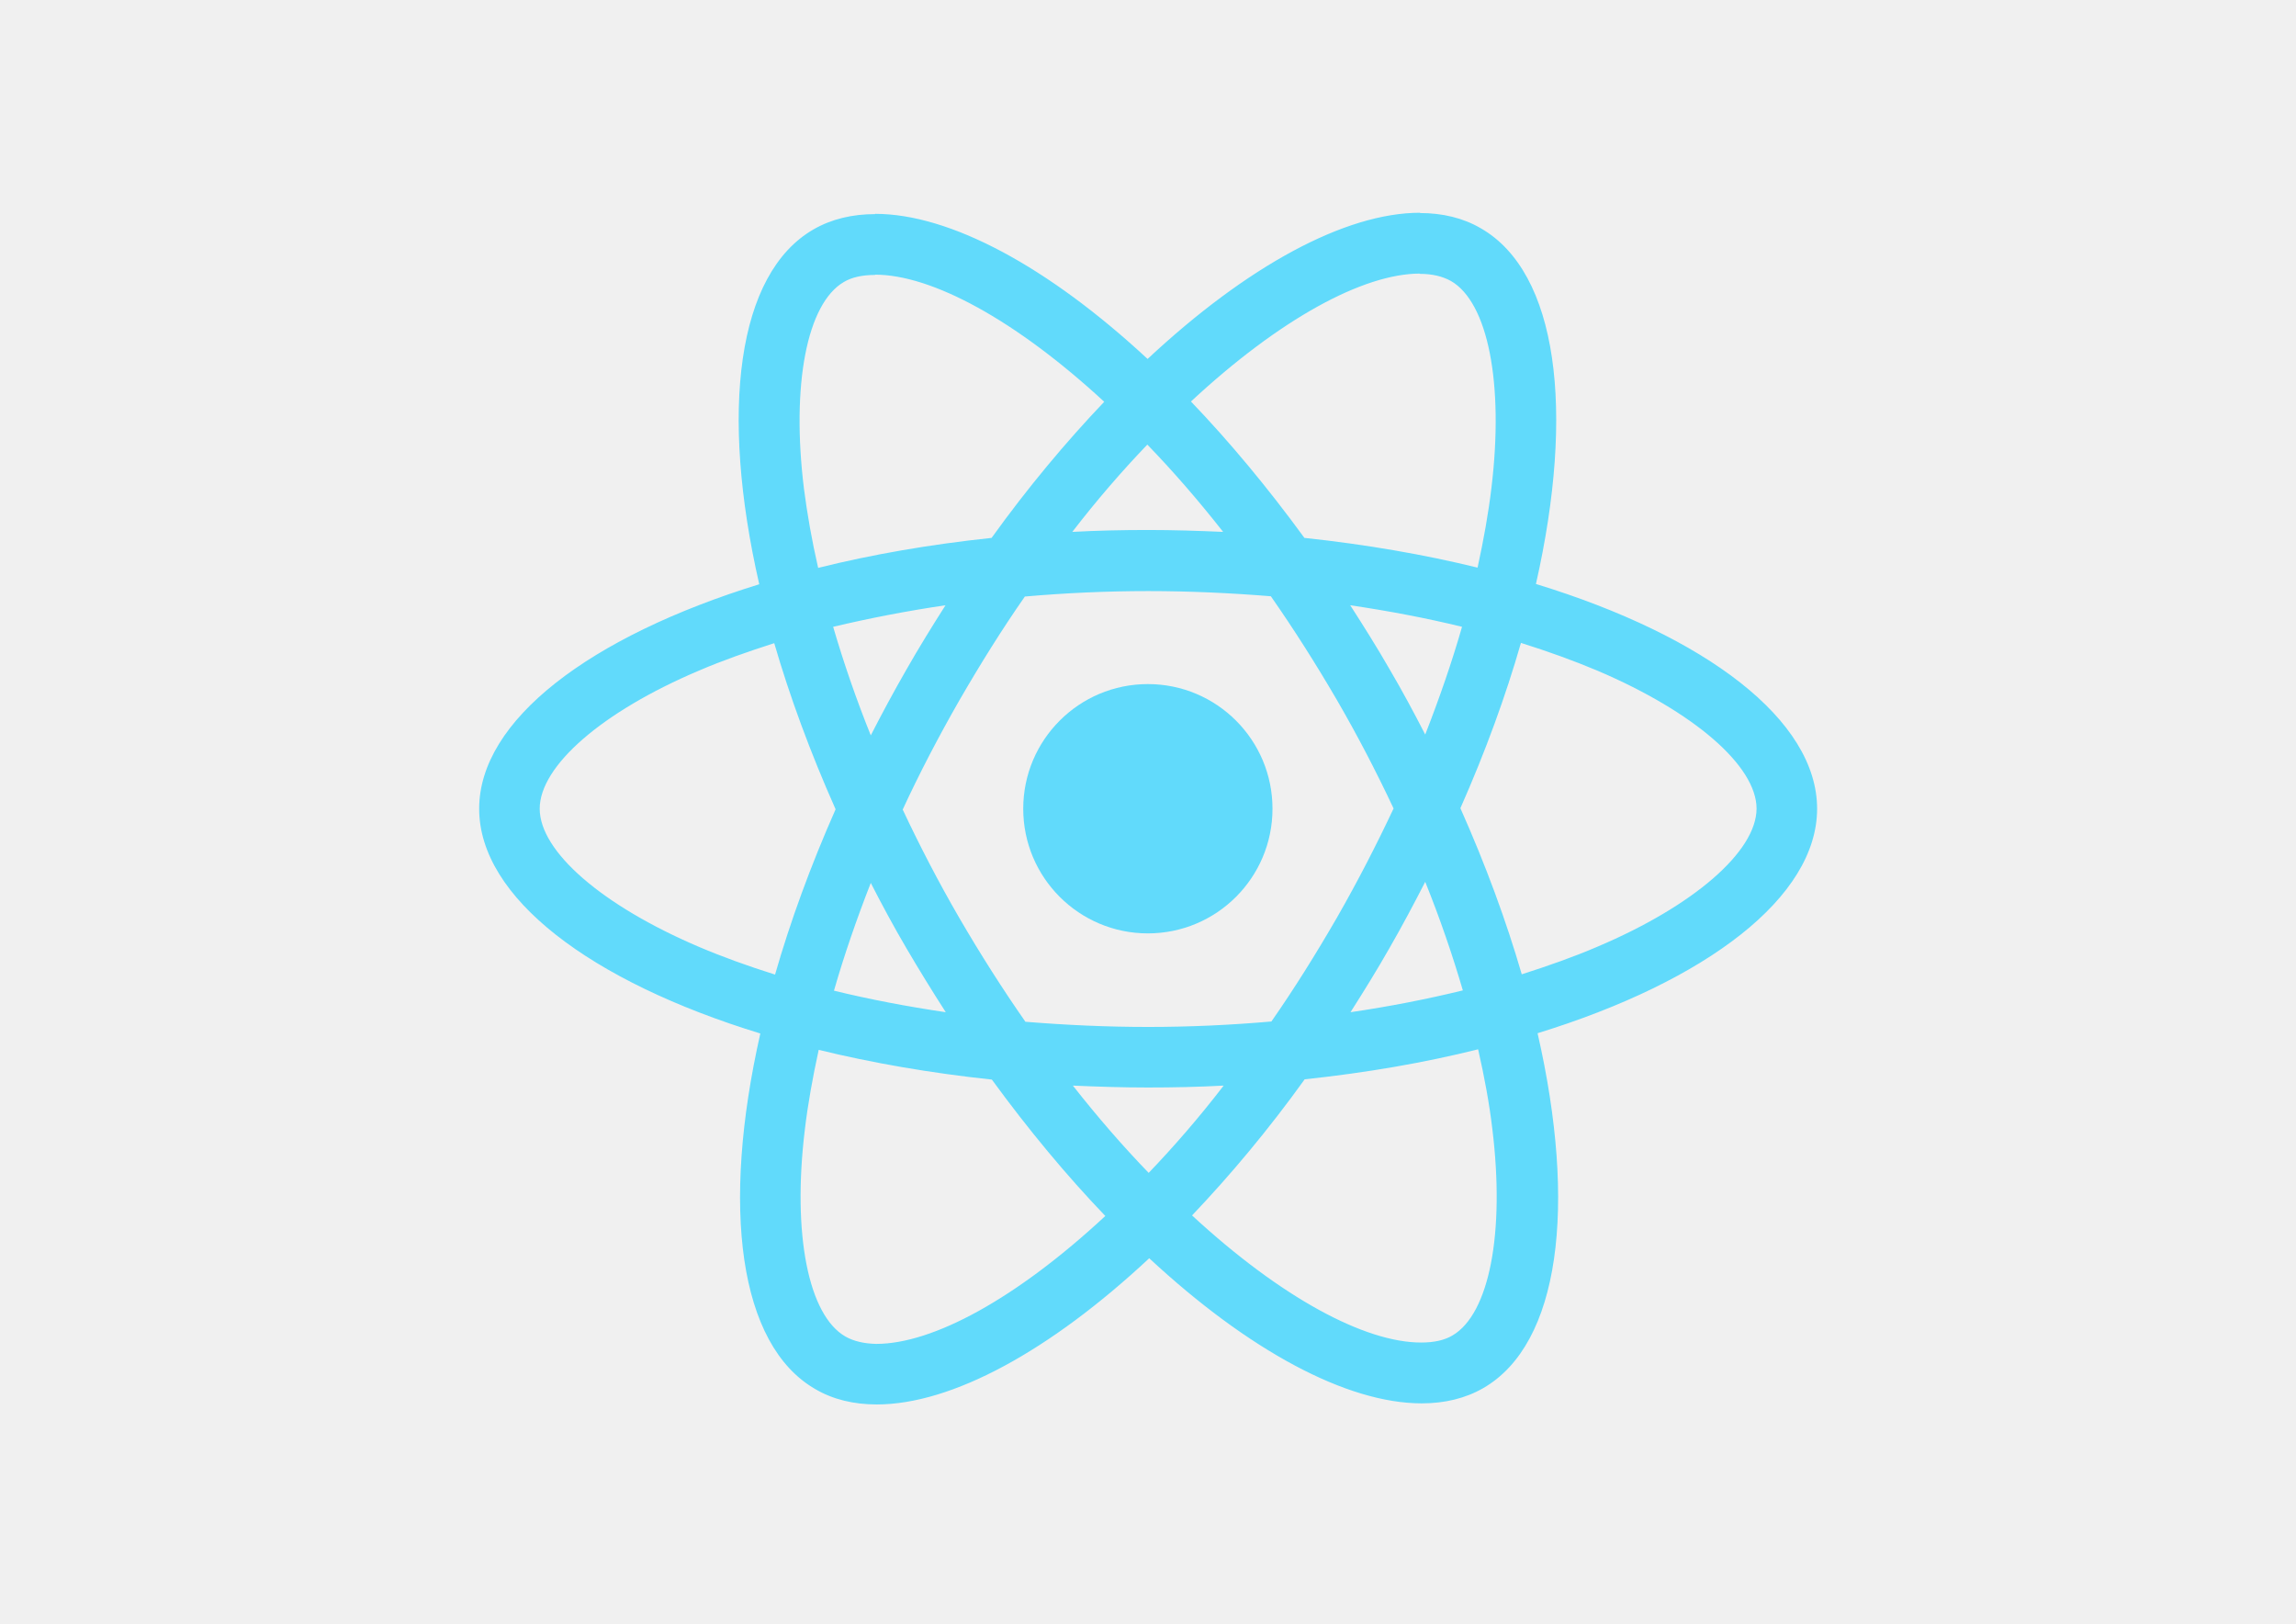
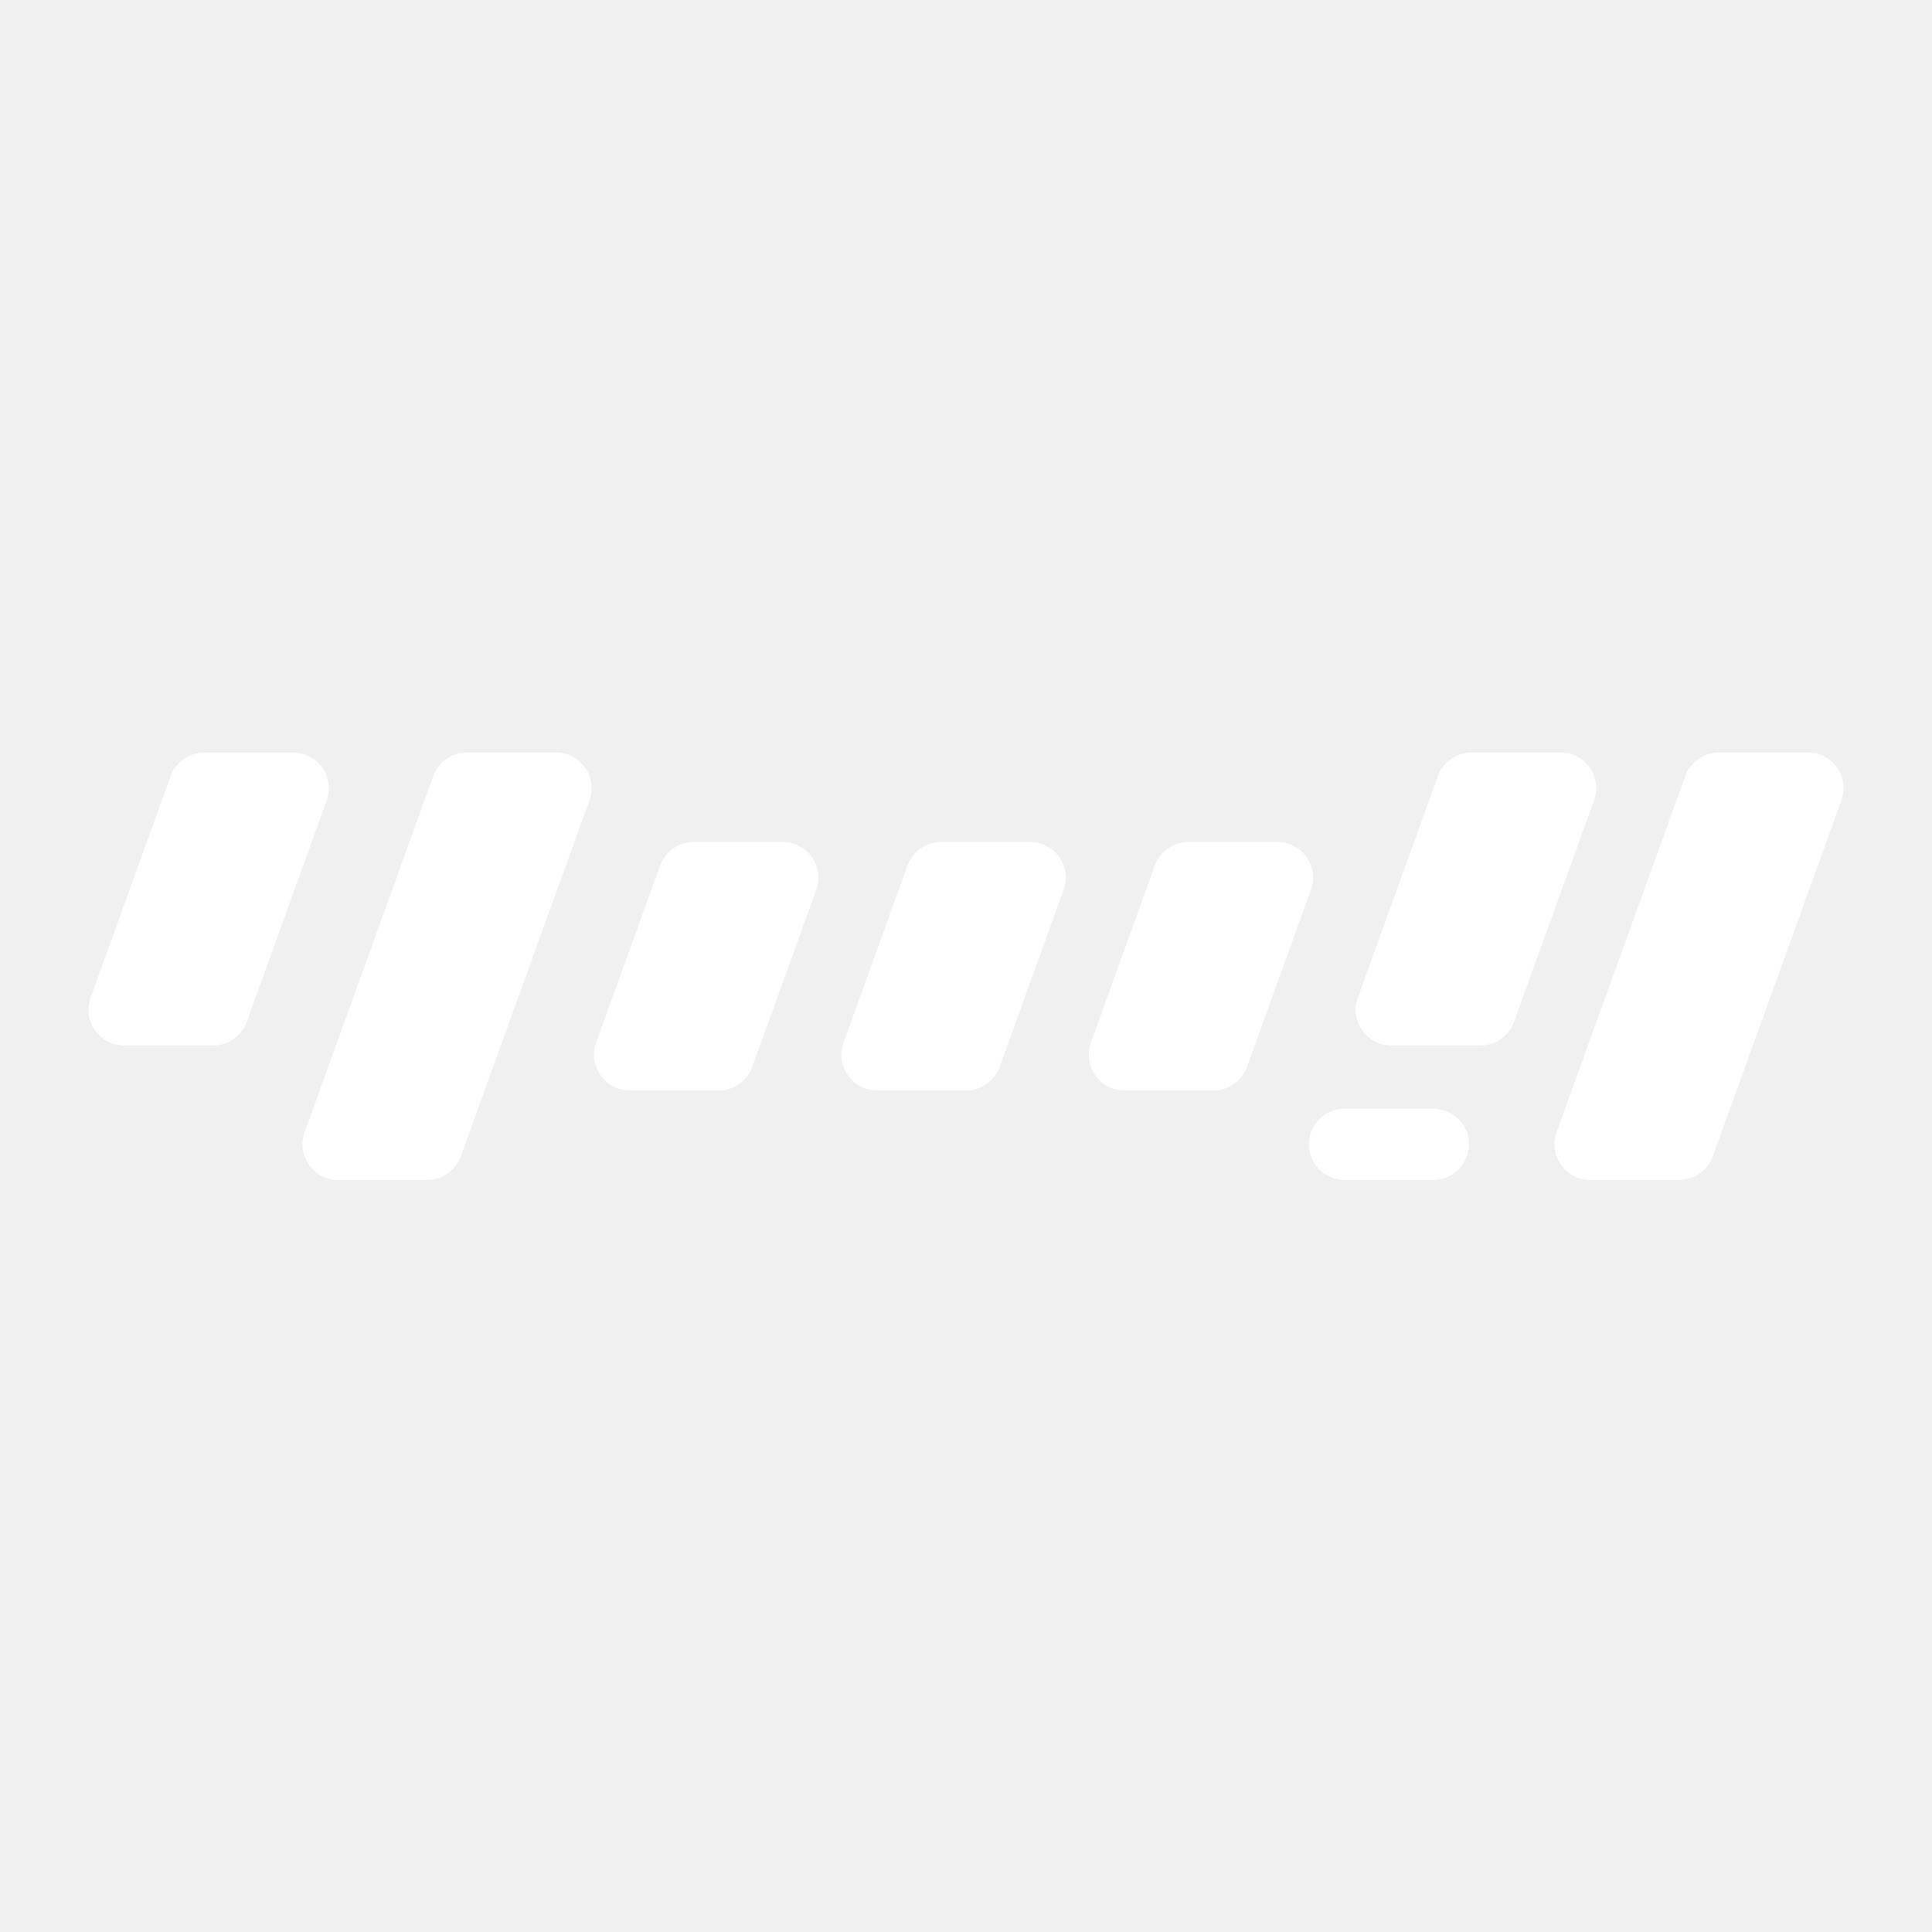
- <svg xmlns="http://www.w3.org/2000/svg" viewBox="0 0 841.9 595.3">
-   <g fill="#61DAFB">
-     <path d="M666.3 296.5c0-32.5-40.7-63.3-103.1-82.4 14.4-63.6 8-114.2-20.2-130.4-6.5-3.8-14.1-5.6-22.4-5.6v22.3c4.6 0 8.3.9 11.4 2.6 13.6 7.8 19.5 37.5 14.9 75.7-1.1 9.4-2.9 19.3-5.1 29.4-19.6-4.8-41-8.5-63.5-10.9-13.5-18.5-27.5-35.3-41.6-50 32.6-30.3 63.2-46.9 84-46.9V78c-27.5 0-63.5 19.6-99.9 53.6-36.4-33.8-72.4-53.2-99.9-53.2v22.3c20.7 0 51.4 16.5 84 46.6-14 14.7-28 31.4-41.3 49.9-22.6 2.4-44 6.1-63.6 11-2.3-10-4-19.7-5.2-29-4.7-38.2 1.1-67.9 14.6-75.8 3-1.8 6.9-2.6 11.5-2.6V78.5c-8.4 0-16 1.8-22.6 5.6-28.1 16.2-34.4 66.7-19.9 130.1-62.2 19.2-102.7 49.9-102.7 82.3 0 32.5 40.7 63.3 103.1 82.4-14.4 63.6-8 114.2 20.2 130.4 6.5 3.8 14.1 5.6 22.5 5.6 27.5 0 63.5-19.6 99.9-53.6 36.4 33.8 72.4 53.2 99.9 53.2 8.4 0 16-1.8 22.6-5.6 28.1-16.2 34.4-66.7 19.9-130.1 62-19.1 102.5-49.9 102.5-82.3zm-130.2-66.7c-3.7 12.9-8.3 26.2-13.5 39.5-4.1-8-8.4-16-13.1-24-4.6-8-9.5-15.8-14.4-23.4 14.2 2.1 27.9 4.7 41 7.9zm-45.8 106.5c-7.8 13.5-15.8 26.3-24.1 38.2-14.9 1.3-30 2-45.2 2-15.1 0-30.2-.7-45-1.9-8.3-11.9-16.4-24.6-24.2-38-7.6-13.1-14.5-26.4-20.8-39.8 6.2-13.4 13.2-26.8 20.7-39.9 7.8-13.5 15.8-26.3 24.1-38.2 14.9-1.3 30-2 45.2-2 15.1 0 30.2.7 45 1.9 8.3 11.9 16.4 24.6 24.2 38 7.6 13.1 14.5 26.4 20.8 39.8-6.3 13.4-13.2 26.8-20.7 39.9zm32.3-13c5.4 13.4 10 26.8 13.8 39.8-13.1 3.2-26.9 5.9-41.2 8 4.9-7.7 9.8-15.6 14.4-23.7 4.6-8 8.9-16.1 13-24.1zM421.2 430c-9.3-9.6-18.6-20.3-27.8-32 9 .4 18.2.7 27.5.7 9.4 0 18.7-.2 27.8-.7-9 11.7-18.3 22.4-27.5 32zm-74.4-58.9c-14.2-2.1-27.9-4.7-41-7.9 3.7-12.9 8.3-26.2 13.5-39.5 4.1 8 8.4 16 13.1 24 4.7 8 9.5 15.8 14.4 23.4zM420.7 163c9.3 9.6 18.6 20.3 27.8 32-9-.4-18.2-.7-27.5-.7-9.4 0-18.7.2-27.8.7 9-11.7 18.3-22.4 27.5-32zm-74 58.9c-4.9 7.7-9.8 15.6-14.4 23.7-4.6 8-8.9 16-13 24-5.4-13.4-10-26.8-13.8-39.8 13.1-3.1 26.9-5.8 41.2-7.9zm-90.5 125.2c-35.4-15.1-58.3-34.9-58.3-50.6 0-15.7 22.9-35.6 58.3-50.6 8.6-3.7 18-7 27.7-10.1 5.7 19.6 13.2 40 22.5 60.9-9.2 20.8-16.6 41.1-22.2 60.6-9.9-3.1-19.3-6.5-28-10.2zM310 490c-13.6-7.8-19.5-37.5-14.9-75.7 1.1-9.4 2.9-19.3 5.1-29.4 19.6 4.8 41 8.5 63.5 10.9 13.5 18.5 27.5 35.3 41.6 50-32.6 30.3-63.2 46.9-84 46.9-4.5-.1-8.3-1-11.3-2.7zm237.2-76.2c4.7 38.2-1.1 67.9-14.6 75.8-3 1.8-6.9 2.6-11.5 2.6-20.7 0-51.4-16.5-84-46.6 14-14.7 28-31.4 41.3-49.9 22.6-2.4 44-6.1 63.6-11 2.3 10.1 4.1 19.8 5.2 29.1zm38.5-66.7c-8.6 3.7-18 7-27.7 10.1-5.7-19.6-13.2-40-22.5-60.9 9.2-20.8 16.6-41.1 22.2-60.6 9.9 3.1 19.3 6.5 28.1 10.2 35.4 15.1 58.3 34.9 58.3 50.6-.1 15.7-23 35.6-58.4 50.6zM320.8 78.4z" />
-     <circle cx="420.9" cy="296.5" r="45.7" />
-     <path d="M520.5 78.1z" />
-   </g>
+ <svg xmlns="http://www.w3.org/2000/svg" id="_レイヤー_1" data-name="レイヤー 1" viewBox="0 0 1024 1024">
+   <defs>
+     <style>
+       .cls-1 {
+         fill: #fff;
+       }
+     </style>
+   </defs>
+   <path class="cls-1" d="m643.17,577.92h-47.25c-13.09,0-22.2-12.99-17.76-25.3l33.91-93.86c2.7-7.48,9.8-12.46,17.76-12.46h47.25c13.09,0,22.2,12.99,17.76,25.3l-33.91,93.86c-2.7,7.48-9.8,12.46-17.76,12.46Zm159.28-36.28l42.46-117.5c4.45-12.31-4.67-25.3-17.76-25.3h-47.25c-7.95,0-15.05,4.98-17.76,12.46l-42.46,117.5c-4.45,12.31,4.67,25.3,17.76,25.3h47.25c7.95,0,15.05-4.98,17.76-12.46Zm40.34,83.74h47.25c7.95,0,15.05-4.98,17.76-12.46l68.21-188.77c4.45-12.31-4.67-25.3-17.76-25.3h-47.25c-7.95,0-15.05,4.98-17.76,12.46l-68.21,188.77c-4.45,12.31,4.67,25.3,17.76,25.3Zm-312.95-59.92l33.91-93.86c4.45-12.31-4.67-25.3-17.76-25.3h-47.25c-7.95,0-15.05,4.98-17.76,12.46l-33.91,93.86c-4.45,12.31,4.67,25.3,17.76,25.3h47.25c7.95,0,15.05-4.98,17.76-12.46Zm-131.1,0l33.91-93.86c4.45-12.31-4.67-25.3-17.76-25.3h-47.25c-7.95,0-15.05,4.98-17.76,12.46l-33.91,93.86c-4.45,12.31,4.67,25.3,17.76,25.3h47.25c7.95,0,15.05-4.98,17.76-12.46Zm-219.53,59.92h47.25c7.95,0,15.05-4.98,17.76-12.46l68.21-188.77c4.45-12.31-4.67-25.3-17.76-25.3h-47.25c-7.95,0-15.05,4.98-17.76,12.46l-68.21,188.77c-4.45,12.31,4.67,25.3,17.76,25.3Zm-48.44-83.74l42.41-117.38c4.45-12.31-4.67-25.3-17.76-25.3h-47.25c-7.95,0-15.05,4.98-17.76,12.46l-42.41,117.38c-4.45,12.31,4.67,25.3,17.76,25.3h47.25c7.95,0,15.05-4.98,17.76-12.46Zm581.88,83.74h47.05c7.86,0,14.9-4.87,17.67-12.23h0c4.65-12.35-4.48-25.53-17.67-25.53h-47.05c-7.86,0-14.9,4.87-17.67,12.23h0c-4.65,12.35,4.48,25.53,17.67,25.53Z" />
</svg>
